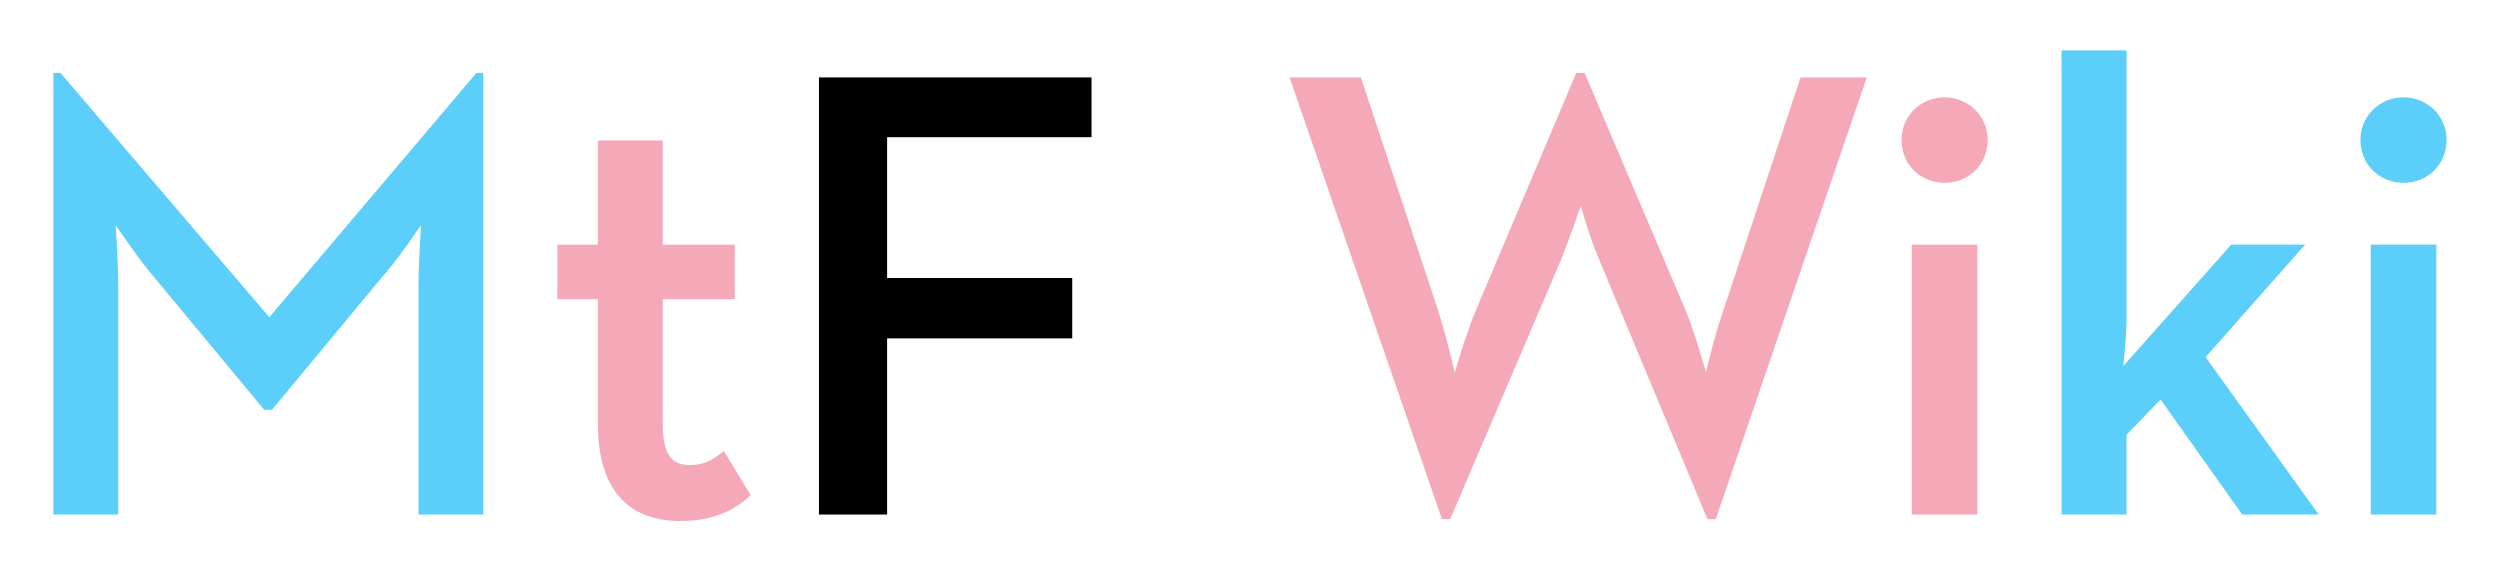
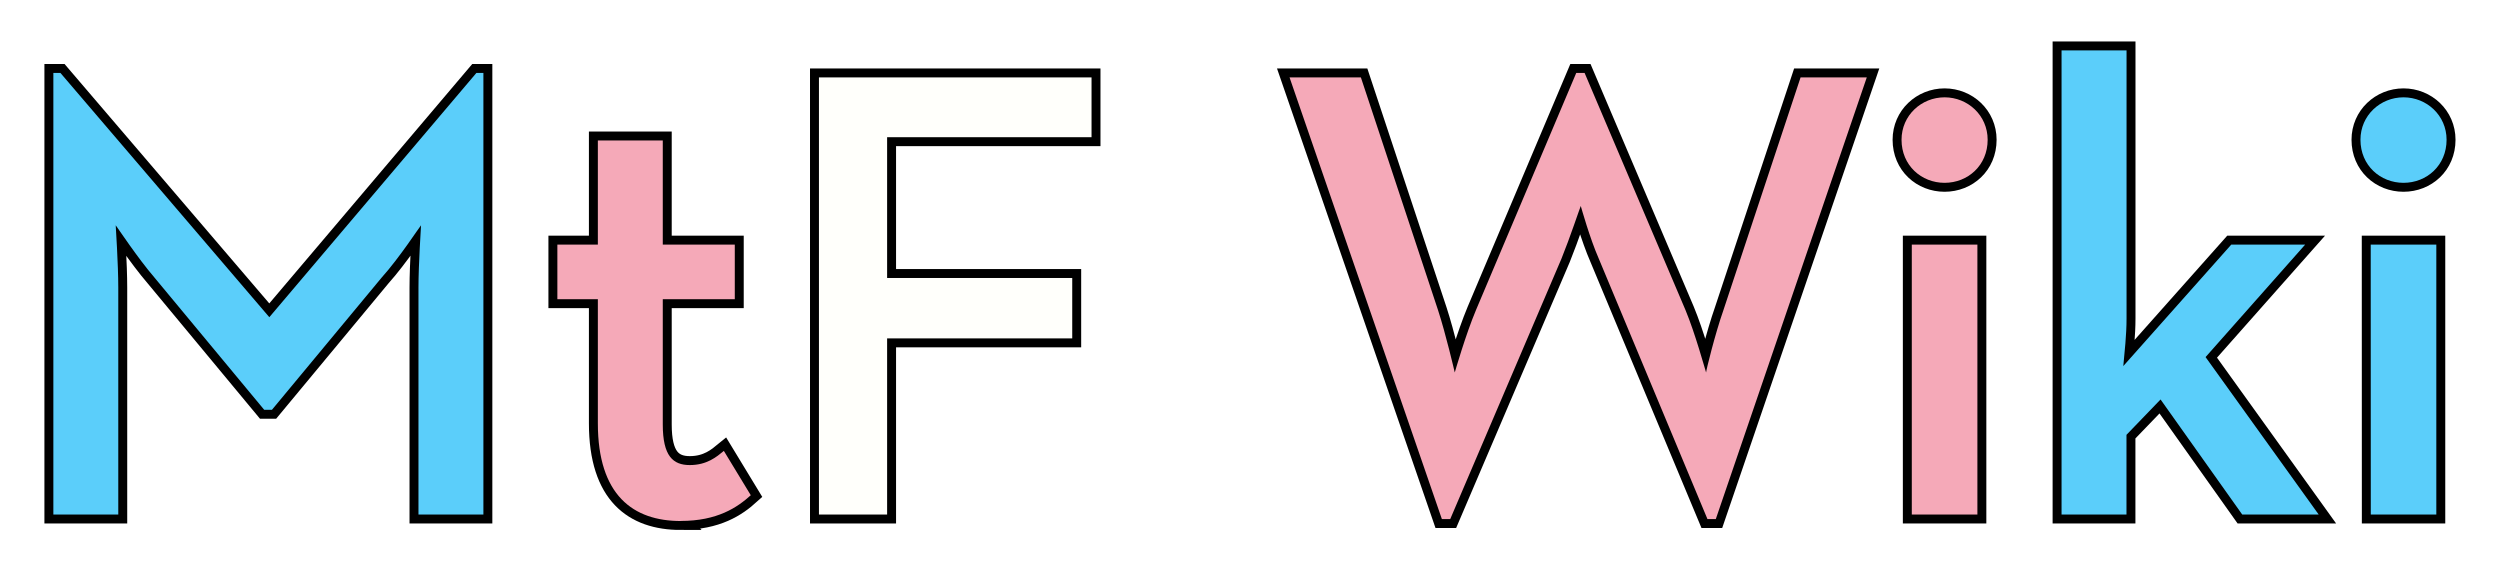
<svg xmlns="http://www.w3.org/2000/svg" width="140" height="32" viewBox="0 0 37.042 8.467" version="1.1" id="svg5">
-   <defs id="defs2" />
-   <g id="layer1">
-     <g aria-label="MtF Wiki" id="text1574" style="font-size:9.525px;line-height:1.25;direction:rtl;stroke-width:0.265">
-       <path d="M 0.79,7.624 H 1.752 V 4.262 c 0,-0.352 -0.038,-0.905 -0.038,-0.924 0.029,0.038 0.333,0.495 0.572,0.772 L 3.914,6.072 H 4.029 L 5.657,4.11 C 5.915,3.824 6.219,3.357 6.238,3.338 c 0,0.019 -0.038,0.572 -0.038,0.924 v 3.362 h 0.962 V 1.081 H 7.058 L 3.99,4.7 0.895,1.081 H 0.79 Z" style="font-family:'Neutraface 2 Text';-inkscape-font-specification:'Neutraface 2 Text';direction:ltr;fill:#5bcefa;fill-opacity:1" id="path29808" />
-       <path d="m 10.086,7.719 c 0.543,0 0.838,-0.2 1.038,-0.381 L 10.725,6.681 c -0.105,0.086 -0.248,0.21 -0.505,0.21 -0.248,0 -0.4,-0.133 -0.4,-0.6 V 4.433 H 10.887 V 3.624 H 9.82 V 2.081 H 8.858 V 3.624 H 8.258 V 4.433 H 8.858 V 6.272 c 0,1.067 0.524,1.448 1.229,1.448 z" style="font-family:'Neutraface 2 Text';-inkscape-font-specification:'Neutraface 2 Text';direction:ltr;fill:#f5a9b8;fill-opacity:1" id="path29810" />
-       <path d="M 12.134,7.624 H 13.144 V 5.014 h 2.743 V 4.119 H 13.144 V 2.033 h 3.029 V 1.147 h -4.039 z" style="font-family:'Neutraface 2 Text';-inkscape-font-specification:'Neutraface 2 Text';direction:ltr" id="path29812" />
-       <path d="m 21.364,7.691 h 0.124 l 1.648,-3.858 c 0.124,-0.305 0.276,-0.762 0.286,-0.781 0.009,0.029 0.133,0.476 0.267,0.781 l 1.61,3.858 h 0.124 L 27.66,1.147 H 26.679 l -1.143,3.448 c -0.124,0.352 -0.257,0.895 -0.257,0.924 -0.019,-0.057 -0.162,-0.581 -0.305,-0.924 L 23.479,1.081 H 23.355 L 21.869,4.595 c -0.152,0.362 -0.305,0.895 -0.314,0.924 -0.009,-0.038 -0.133,-0.572 -0.248,-0.924 L 20.164,1.147 h -1.057 z" style="font-family:'Neutraface 2 Text';-inkscape-font-specification:'Neutraface 2 Text';direction:ltr;fill:#f5a9b8;fill-opacity:1" id="path29814" />
-       <path d="m 28.813,2.709 c 0.343,0 0.638,-0.257 0.638,-0.638 0,-0.362 -0.295,-0.629 -0.638,-0.629 -0.343,0 -0.638,0.267 -0.638,0.629 0,0.381 0.295,0.638 0.638,0.638 z m -0.486,4.915 h 0.972 V 3.624 h -0.972 z" style="font-family:'Neutraface 2 Text';-inkscape-font-specification:'Neutraface 2 Text';direction:ltr;fill:#f5a9b8;fill-opacity:1" id="path29816" />
-       <path d="m 31.508,6.443 0.505,-0.524 1.21,1.705 h 1.133 L 32.68,5.291 34.156,3.624 h -1.095 l -1.6,1.8 c 0.019,-0.21 0.048,-0.457 0.048,-0.705 V 0.747 H 30.546 V 7.624 h 0.962 z" style="font-family:'Neutraface 2 Text';-inkscape-font-specification:'Neutraface 2 Text';direction:ltr;fill:#5bcefa;fill-opacity:1" id="path29818" />
-       <path d="m 35.613,2.709 c 0.343,0 0.638,-0.257 0.638,-0.638 0,-0.362 -0.295,-0.629 -0.638,-0.629 -0.343,0 -0.638,0.267 -0.638,0.629 0,0.381 0.295,0.638 0.638,0.638 z M 35.128,7.624 H 36.099 V 3.624 h -0.972 z" style="font-family:'Neutraface 2 Text';-inkscape-font-specification:'Neutraface 2 Text';direction:ltr;fill:#5bcefa;fill-opacity:1" id="path29820" />
+   <defs id="defs2">
+     <linearGradient id="linearGradient1101">
+       <stop style="stop-color:#000000;stop-opacity:1;" offset="0" id="stop1099" />
+     </linearGradient>
+   </defs>
+   <g id="layer1" style="stroke:#000000;stroke-opacity:1;stroke-width:0.265;stroke-miterlimit:4;stroke-dasharray:none;paint-order:stroke fill markers;stroke-linecap:butt">
+     <g aria-label="MtF Wiki" id="text1574" style="font-size:9.525px;line-height:1.25;direction:rtl;stroke-width:0.265;stroke:#000000;stroke-opacity:1;stroke-miterlimit:4;stroke-dasharray:none;paint-order:stroke fill markers;stroke-linecap:butt">
+       <path d="M 0.79,7.624 H 1.752 V 4.262 c 0,-0.352 -0.038,-0.905 -0.038,-0.924 0.029,0.038 0.333,0.495 0.572,0.772 L 3.914,6.072 H 4.029 L 5.657,4.11 C 5.915,3.824 6.219,3.357 6.238,3.338 c 0,0.019 -0.038,0.572 -0.038,0.924 v 3.362 h 0.962 V 1.081 H 7.058 L 3.99,4.7 0.895,1.081 H 0.79 Z" style="font-family:'Neutraface 2 Text';-inkscape-font-specification:'Neutraface 2 Text';direction:ltr;fill:#5bcefa;fill-opacity:1;stroke:#000000;stroke-opacity:1;stroke-width:0.265;stroke-miterlimit:4;stroke-dasharray:none;paint-order:stroke fill markers;stroke-linecap:butt" id="path29808" />
+       <path d="m 10.086,7.719 c 0.543,0 0.838,-0.2 1.038,-0.381 L 10.725,6.681 c -0.105,0.086 -0.248,0.21 -0.505,0.21 -0.248,0 -0.4,-0.133 -0.4,-0.6 V 4.433 H 10.887 V 3.624 H 9.82 V 2.081 H 8.858 V 3.624 H 8.258 V 4.433 H 8.858 V 6.272 c 0,1.067 0.524,1.448 1.229,1.448 z" style="font-family:'Neutraface 2 Text';-inkscape-font-specification:'Neutraface 2 Text';direction:ltr;fill:#f5a9b8;fill-opacity:1;stroke:#000000;stroke-opacity:1;stroke-width:0.265;stroke-miterlimit:4;stroke-dasharray:none;paint-order:stroke fill markers;stroke-linecap:butt" id="path29810" />
+       <path d="M 12.134,7.624 H 13.144 V 5.014 h 2.743 V 4.119 H 13.144 V 2.033 h 3.029 V 1.147 h -4.039 z" style="font-family:'Neutraface 2 Text';-inkscape-font-specification:'Neutraface 2 Text';direction:ltr;fill:#fffffb;fill-opacity:1;stroke:#000000;stroke-opacity:1;stroke-width:0.265;stroke-miterlimit:4;stroke-dasharray:none;paint-order:stroke fill markers;stroke-linecap:butt" id="path29812" />
+       <path d="m 21.364,7.691 h 0.124 l 1.648,-3.858 c 0.124,-0.305 0.276,-0.762 0.286,-0.781 0.009,0.029 0.133,0.476 0.267,0.781 l 1.61,3.858 h 0.124 L 27.66,1.147 H 26.679 l -1.143,3.448 c -0.124,0.352 -0.257,0.895 -0.257,0.924 -0.019,-0.057 -0.162,-0.581 -0.305,-0.924 L 23.479,1.081 H 23.355 L 21.869,4.595 c -0.152,0.362 -0.305,0.895 -0.314,0.924 -0.009,-0.038 -0.133,-0.572 -0.248,-0.924 L 20.164,1.147 h -1.057 z" style="font-family:'Neutraface 2 Text';-inkscape-font-specification:'Neutraface 2 Text';direction:ltr;fill:#f5a9b8;fill-opacity:1;stroke:#000000;stroke-opacity:1;stroke-width:0.265;stroke-miterlimit:4;stroke-dasharray:none;paint-order:stroke fill markers;stroke-linecap:butt" id="path29814" />
+       <path d="m 28.813,2.709 c 0.343,0 0.638,-0.257 0.638,-0.638 0,-0.362 -0.295,-0.629 -0.638,-0.629 -0.343,0 -0.638,0.267 -0.638,0.629 0,0.381 0.295,0.638 0.638,0.638 z m -0.486,4.915 h 0.972 V 3.624 h -0.972 z" style="font-family:'Neutraface 2 Text';-inkscape-font-specification:'Neutraface 2 Text';direction:ltr;fill:#f5a9b8;fill-opacity:1;stroke:#000000;stroke-opacity:1;stroke-width:0.265;stroke-miterlimit:4;stroke-dasharray:none;paint-order:stroke fill markers;stroke-linecap:butt" id="path29816" />
+       <path d="m 31.508,6.443 0.505,-0.524 1.21,1.705 h 1.133 L 32.68,5.291 34.156,3.624 h -1.095 l -1.6,1.8 c 0.019,-0.21 0.048,-0.457 0.048,-0.705 V 0.747 H 30.546 V 7.624 h 0.962 z" style="font-family:'Neutraface 2 Text';-inkscape-font-specification:'Neutraface 2 Text';direction:ltr;fill:#5bcefa;fill-opacity:1;stroke:#000000;stroke-opacity:1;stroke-width:0.265;stroke-miterlimit:4;stroke-dasharray:none;paint-order:stroke fill markers;stroke-linecap:butt" id="path29818" />
+       <path d="m 35.613,2.709 c 0.343,0 0.638,-0.257 0.638,-0.638 0,-0.362 -0.295,-0.629 -0.638,-0.629 -0.343,0 -0.638,0.267 -0.638,0.629 0,0.381 0.295,0.638 0.638,0.638 z M 35.128,7.624 H 36.099 V 3.624 h -0.972 z" style="font-family:'Neutraface 2 Text';-inkscape-font-specification:'Neutraface 2 Text';direction:ltr;fill:#5bcefa;fill-opacity:1;stroke:#000000;stroke-opacity:1;stroke-width:0.265;stroke-miterlimit:4;stroke-dasharray:none;paint-order:stroke fill markers;stroke-linecap:butt" id="path29820" />
    </g>
  </g>
</svg>
